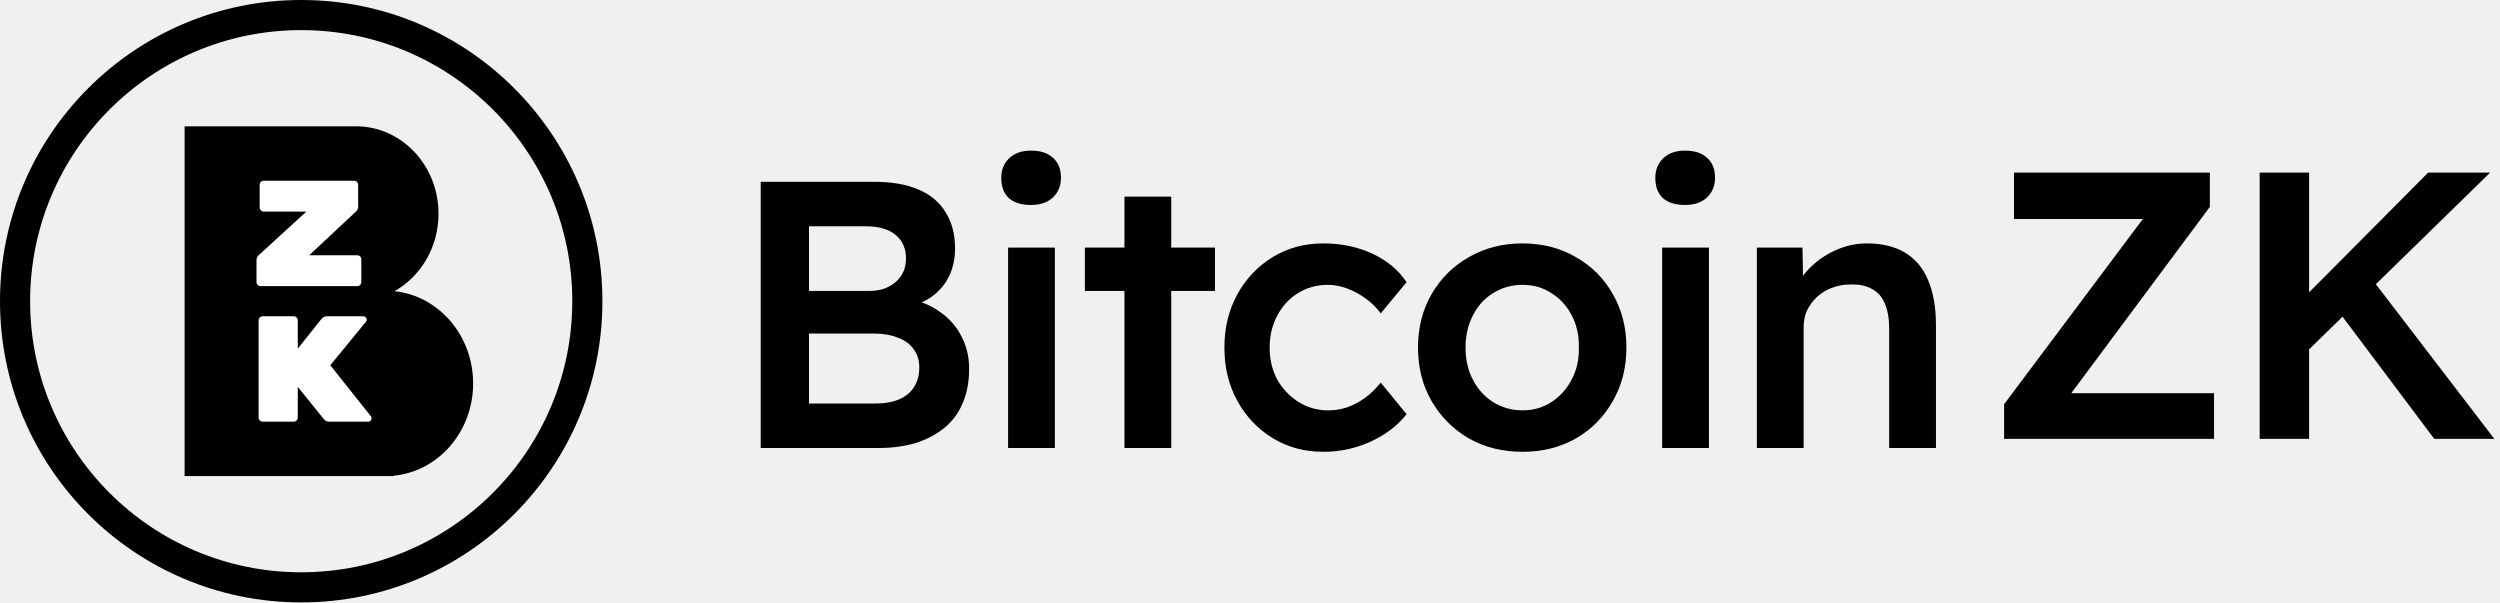
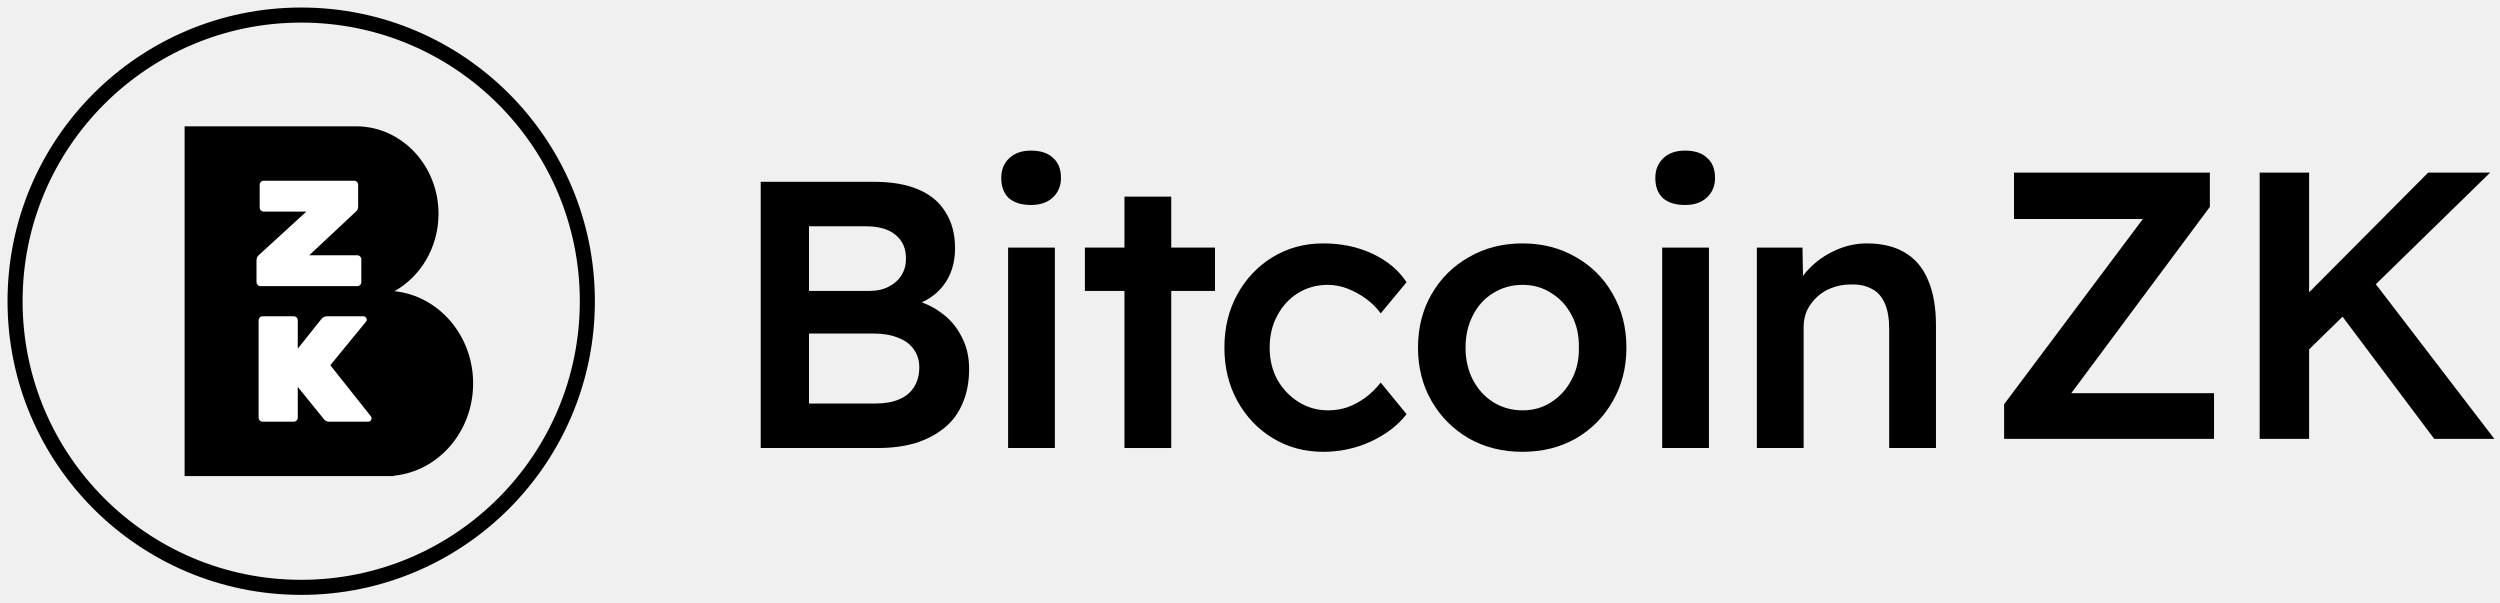
<svg xmlns="http://www.w3.org/2000/svg" width="166" height="40" viewBox="0 0 166 40" fill="none">
  <path d="M116.655 29.747V16.439H119.685L119.735 19.167L119.155 19.47C119.323 18.864 119.651 18.317 120.139 17.828C120.628 17.323 121.208 16.919 121.882 16.616C122.555 16.313 123.245 16.162 123.953 16.162C124.963 16.162 125.804 16.364 126.478 16.768C127.168 17.172 127.681 17.778 128.018 18.586C128.372 19.394 128.548 20.404 128.548 21.616V29.747H125.442V21.843C125.442 21.17 125.35 20.614 125.165 20.177C124.979 19.722 124.693 19.394 124.306 19.192C123.919 18.973 123.447 18.872 122.892 18.889C122.437 18.889 122.016 18.965 121.629 19.116C121.259 19.251 120.931 19.453 120.644 19.722C120.375 19.975 120.156 20.269 119.988 20.606C119.836 20.943 119.761 21.313 119.761 21.717V29.747H118.22C117.917 29.747 117.631 29.747 117.362 29.747C117.109 29.747 116.873 29.747 116.655 29.747Z" fill="black" />
  <path d="M110.368 29.747V16.439H113.474V29.747H110.368ZM111.883 13.611C111.26 13.611 110.772 13.46 110.418 13.157C110.081 12.837 109.913 12.391 109.913 11.818C109.913 11.28 110.09 10.842 110.443 10.505C110.797 10.168 111.277 10 111.883 10C112.523 10 113.011 10.16 113.347 10.48C113.701 10.783 113.878 11.229 113.878 11.818C113.878 12.34 113.701 12.769 113.347 13.106C112.994 13.443 112.506 13.611 111.883 13.611Z" fill="black" />
  <path d="M101.099 30C99.769 30 98.583 29.705 97.539 29.116C96.495 28.51 95.67 27.685 95.064 26.641C94.458 25.598 94.155 24.411 94.155 23.081C94.155 21.751 94.458 20.564 95.064 19.52C95.67 18.476 96.495 17.66 97.539 17.071C98.583 16.465 99.769 16.162 101.099 16.162C102.413 16.162 103.591 16.465 104.635 17.071C105.679 17.66 106.495 18.476 107.084 19.52C107.69 20.564 107.993 21.751 107.993 23.081C107.993 24.411 107.69 25.598 107.084 26.641C106.495 27.685 105.679 28.51 104.635 29.116C103.591 29.705 102.413 30 101.099 30ZM101.099 27.247C101.823 27.247 102.463 27.062 103.019 26.692C103.591 26.322 104.037 25.825 104.357 25.202C104.694 24.579 104.854 23.872 104.837 23.081C104.854 22.273 104.694 21.557 104.357 20.934C104.037 20.311 103.591 19.823 103.019 19.47C102.463 19.099 101.823 18.914 101.099 18.914C100.376 18.914 99.719 19.099 99.13 19.47C98.557 19.823 98.111 20.32 97.791 20.96C97.472 21.582 97.312 22.29 97.312 23.081C97.312 23.872 97.472 24.579 97.791 25.202C98.111 25.825 98.557 26.322 99.13 26.692C99.719 27.062 100.376 27.247 101.099 27.247Z" fill="black" />
  <path d="M87.865 30C86.62 30 85.5 29.697 84.507 29.091C83.514 28.485 82.731 27.66 82.158 26.616C81.586 25.572 81.3 24.394 81.3 23.081C81.3 21.768 81.586 20.589 82.158 19.546C82.731 18.502 83.514 17.677 84.507 17.071C85.5 16.465 86.62 16.162 87.865 16.162C89.061 16.162 90.147 16.389 91.123 16.843C92.1 17.298 92.857 17.929 93.396 18.737L91.679 20.808C91.426 20.455 91.106 20.135 90.719 19.849C90.332 19.562 89.919 19.335 89.482 19.167C89.044 18.998 88.606 18.914 88.168 18.914C87.428 18.914 86.763 19.099 86.174 19.47C85.601 19.823 85.147 20.32 84.81 20.96C84.473 21.582 84.305 22.29 84.305 23.081C84.305 23.872 84.473 24.579 84.81 25.202C85.163 25.825 85.635 26.322 86.224 26.692C86.813 27.062 87.47 27.247 88.194 27.247C88.632 27.247 89.052 27.18 89.456 27.046C89.877 26.894 90.273 26.683 90.643 26.414C91.014 26.145 91.359 25.808 91.679 25.404L93.396 27.5C92.823 28.241 92.032 28.847 91.022 29.318C90.029 29.773 88.977 30 87.865 30Z" fill="black" />
  <path d="M74.664 29.748V13.056H77.77V29.748H74.664ZM72.037 19.318V16.439H80.674V19.318H72.037Z" fill="black" />
  <path d="M66.938 29.747V16.439H70.043V29.747H66.938ZM68.453 13.611C67.83 13.611 67.341 13.46 66.988 13.157C66.651 12.837 66.483 12.391 66.483 11.818C66.483 11.28 66.66 10.842 67.013 10.505C67.367 10.168 67.847 10 68.453 10C69.092 10 69.581 10.16 69.917 10.48C70.271 10.783 70.448 11.229 70.448 11.818C70.448 12.34 70.271 12.769 69.917 13.106C69.564 13.443 69.076 13.611 68.453 13.611Z" fill="black" />
  <path d="M50.511 29.748V12.071H58.036C59.198 12.071 60.175 12.239 60.966 12.576C61.774 12.913 62.38 13.418 62.784 14.091C63.205 14.748 63.415 15.547 63.415 16.49C63.415 17.466 63.154 18.291 62.632 18.965C62.111 19.638 61.378 20.101 60.435 20.354L60.41 19.849C61.202 20.017 61.892 20.32 62.481 20.758C63.07 21.178 63.525 21.709 63.845 22.349C64.181 22.971 64.35 23.687 64.35 24.495C64.35 25.354 64.207 26.111 63.92 26.768C63.651 27.424 63.247 27.971 62.708 28.409C62.169 28.847 61.53 29.184 60.789 29.419C60.048 29.638 59.215 29.748 58.289 29.748H50.511ZM53.718 26.793H58.138C58.76 26.793 59.282 26.7 59.703 26.515C60.141 26.33 60.469 26.061 60.688 25.707C60.924 25.337 61.041 24.899 61.041 24.394C61.041 23.923 60.915 23.519 60.663 23.182C60.427 22.845 60.082 22.593 59.627 22.424C59.173 22.239 58.634 22.147 58.011 22.147H53.718V26.793ZM53.718 19.318H57.733C58.222 19.318 58.642 19.226 58.996 19.041C59.366 18.855 59.653 18.603 59.855 18.283C60.057 17.963 60.158 17.593 60.158 17.172C60.158 16.498 59.93 15.976 59.476 15.606C59.021 15.219 58.356 15.025 57.481 15.025H53.718V19.318Z" fill="black" />
  <path d="M152.643 23.861L152.138 20.603L161.229 11.462H165.345L152.643 23.861ZM150.042 29.139V11.462H153.325V29.139H150.042ZM161.633 29.139L154.941 20.224L157.264 18.23L165.623 29.139H161.633Z" fill="black" />
  <path d="M133.073 29.139V26.841L142.947 13.659L143.73 14.543H133.73V11.462H146.735V13.735L136.911 26.942L136.103 26.108H147.012V29.139H133.073Z" fill="black" />
-   <circle cx="20" cy="20" r="19" stroke="black" stroke-width="2" />
-   <path fill-rule="evenodd" clip-rule="evenodd" d="M12.258 8.387H23.643H23.698L23.698 8.387C26.696 8.419 29.117 11.006 29.117 14.194C29.117 16.424 27.931 18.361 26.192 19.334C29.125 19.641 31.416 22.266 31.416 25.458C31.416 28.663 29.108 31.295 26.159 31.586L26.161 31.613H12.258V8.387Z" fill="black" />
+   <circle cx="20" cy="20" r="19" stroke="black" strokeWidth="2" />
+   <path fillRule="evenodd" clip-rule="evenodd" d="M12.258 8.387H23.643H23.698L23.698 8.387C26.696 8.419 29.117 11.006 29.117 14.194C29.117 16.424 27.931 18.361 26.192 19.334C29.125 19.641 31.416 22.266 31.416 25.458C31.416 28.663 29.108 31.295 26.159 31.586L26.161 31.613H12.258V8.387Z" fill="black" />
  <path d="M23.722 16.95C23.795 16.95 23.859 16.977 23.912 17.03C23.965 17.083 23.992 17.147 23.992 17.22V18.73C23.992 18.803 23.965 18.867 23.912 18.92C23.859 18.973 23.795 19 23.722 19H17.302C17.229 19 17.165 18.973 17.112 18.92C17.059 18.867 17.032 18.803 17.032 18.73V17.29C17.032 17.203 17.049 17.13 17.082 17.07C17.115 17.01 17.149 16.967 17.182 16.94L20.342 14.05H17.512C17.439 14.05 17.375 14.023 17.322 13.97C17.269 13.917 17.242 13.853 17.242 13.78V12.27C17.242 12.197 17.269 12.133 17.322 12.08C17.375 12.027 17.439 12 17.512 12H23.512C23.585 12 23.649 12.027 23.702 12.08C23.755 12.133 23.782 12.197 23.782 12.27V13.7C23.782 13.84 23.739 13.95 23.652 14.03L20.532 16.95H23.722ZM24.632 27.65C24.659 27.69 24.672 27.733 24.672 27.78C24.672 27.84 24.649 27.893 24.602 27.94C24.562 27.98 24.512 28 24.452 28H21.872C21.719 28 21.599 27.947 21.512 27.84L19.772 25.69V27.73C19.772 27.803 19.745 27.867 19.692 27.92C19.639 27.973 19.575 28 19.502 28H17.442C17.369 28 17.305 27.973 17.252 27.92C17.199 27.867 17.172 27.803 17.172 27.73V21.27C17.172 21.197 17.199 21.133 17.252 21.08C17.305 21.027 17.369 21 17.442 21H19.502C19.575 21 19.639 21.027 19.692 21.08C19.745 21.133 19.772 21.197 19.772 21.27V23.15L21.352 21.17C21.452 21.057 21.575 21 21.722 21H24.132C24.192 21 24.242 21.023 24.282 21.07C24.329 21.11 24.352 21.16 24.352 21.22C24.352 21.273 24.335 21.32 24.302 21.36L21.932 24.25L24.632 27.65Z" fill="white" />
</svg>
